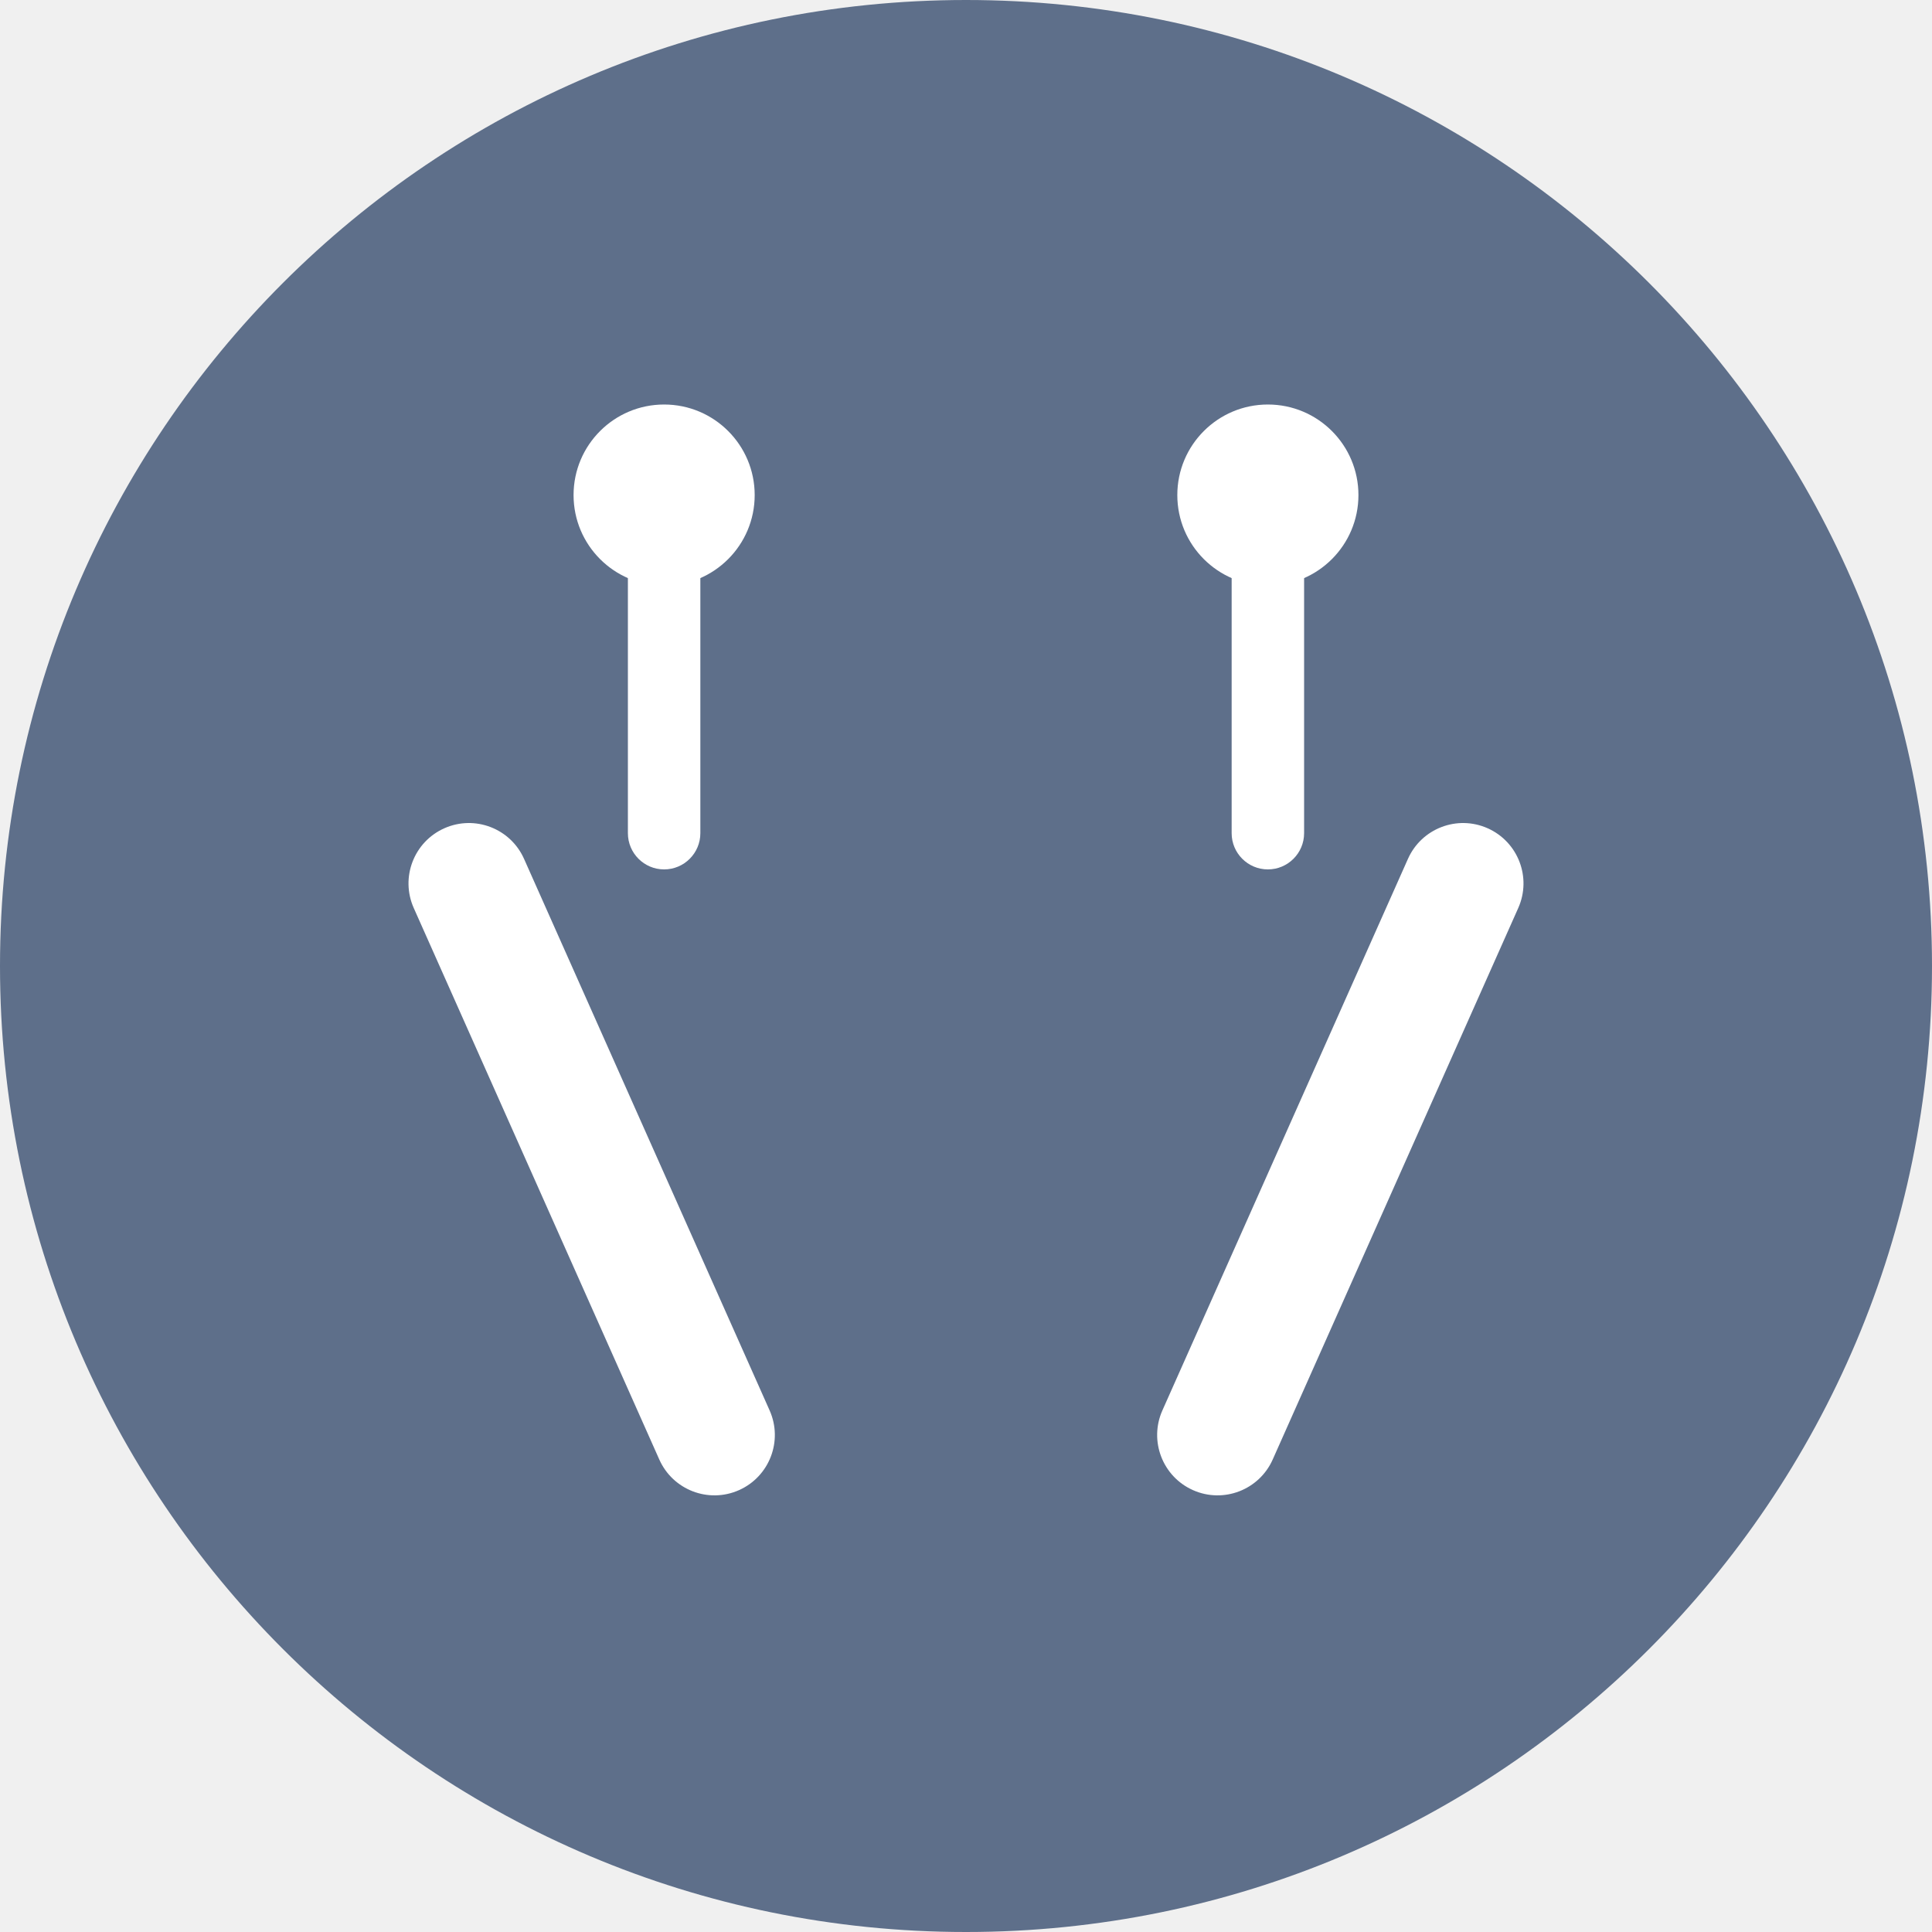
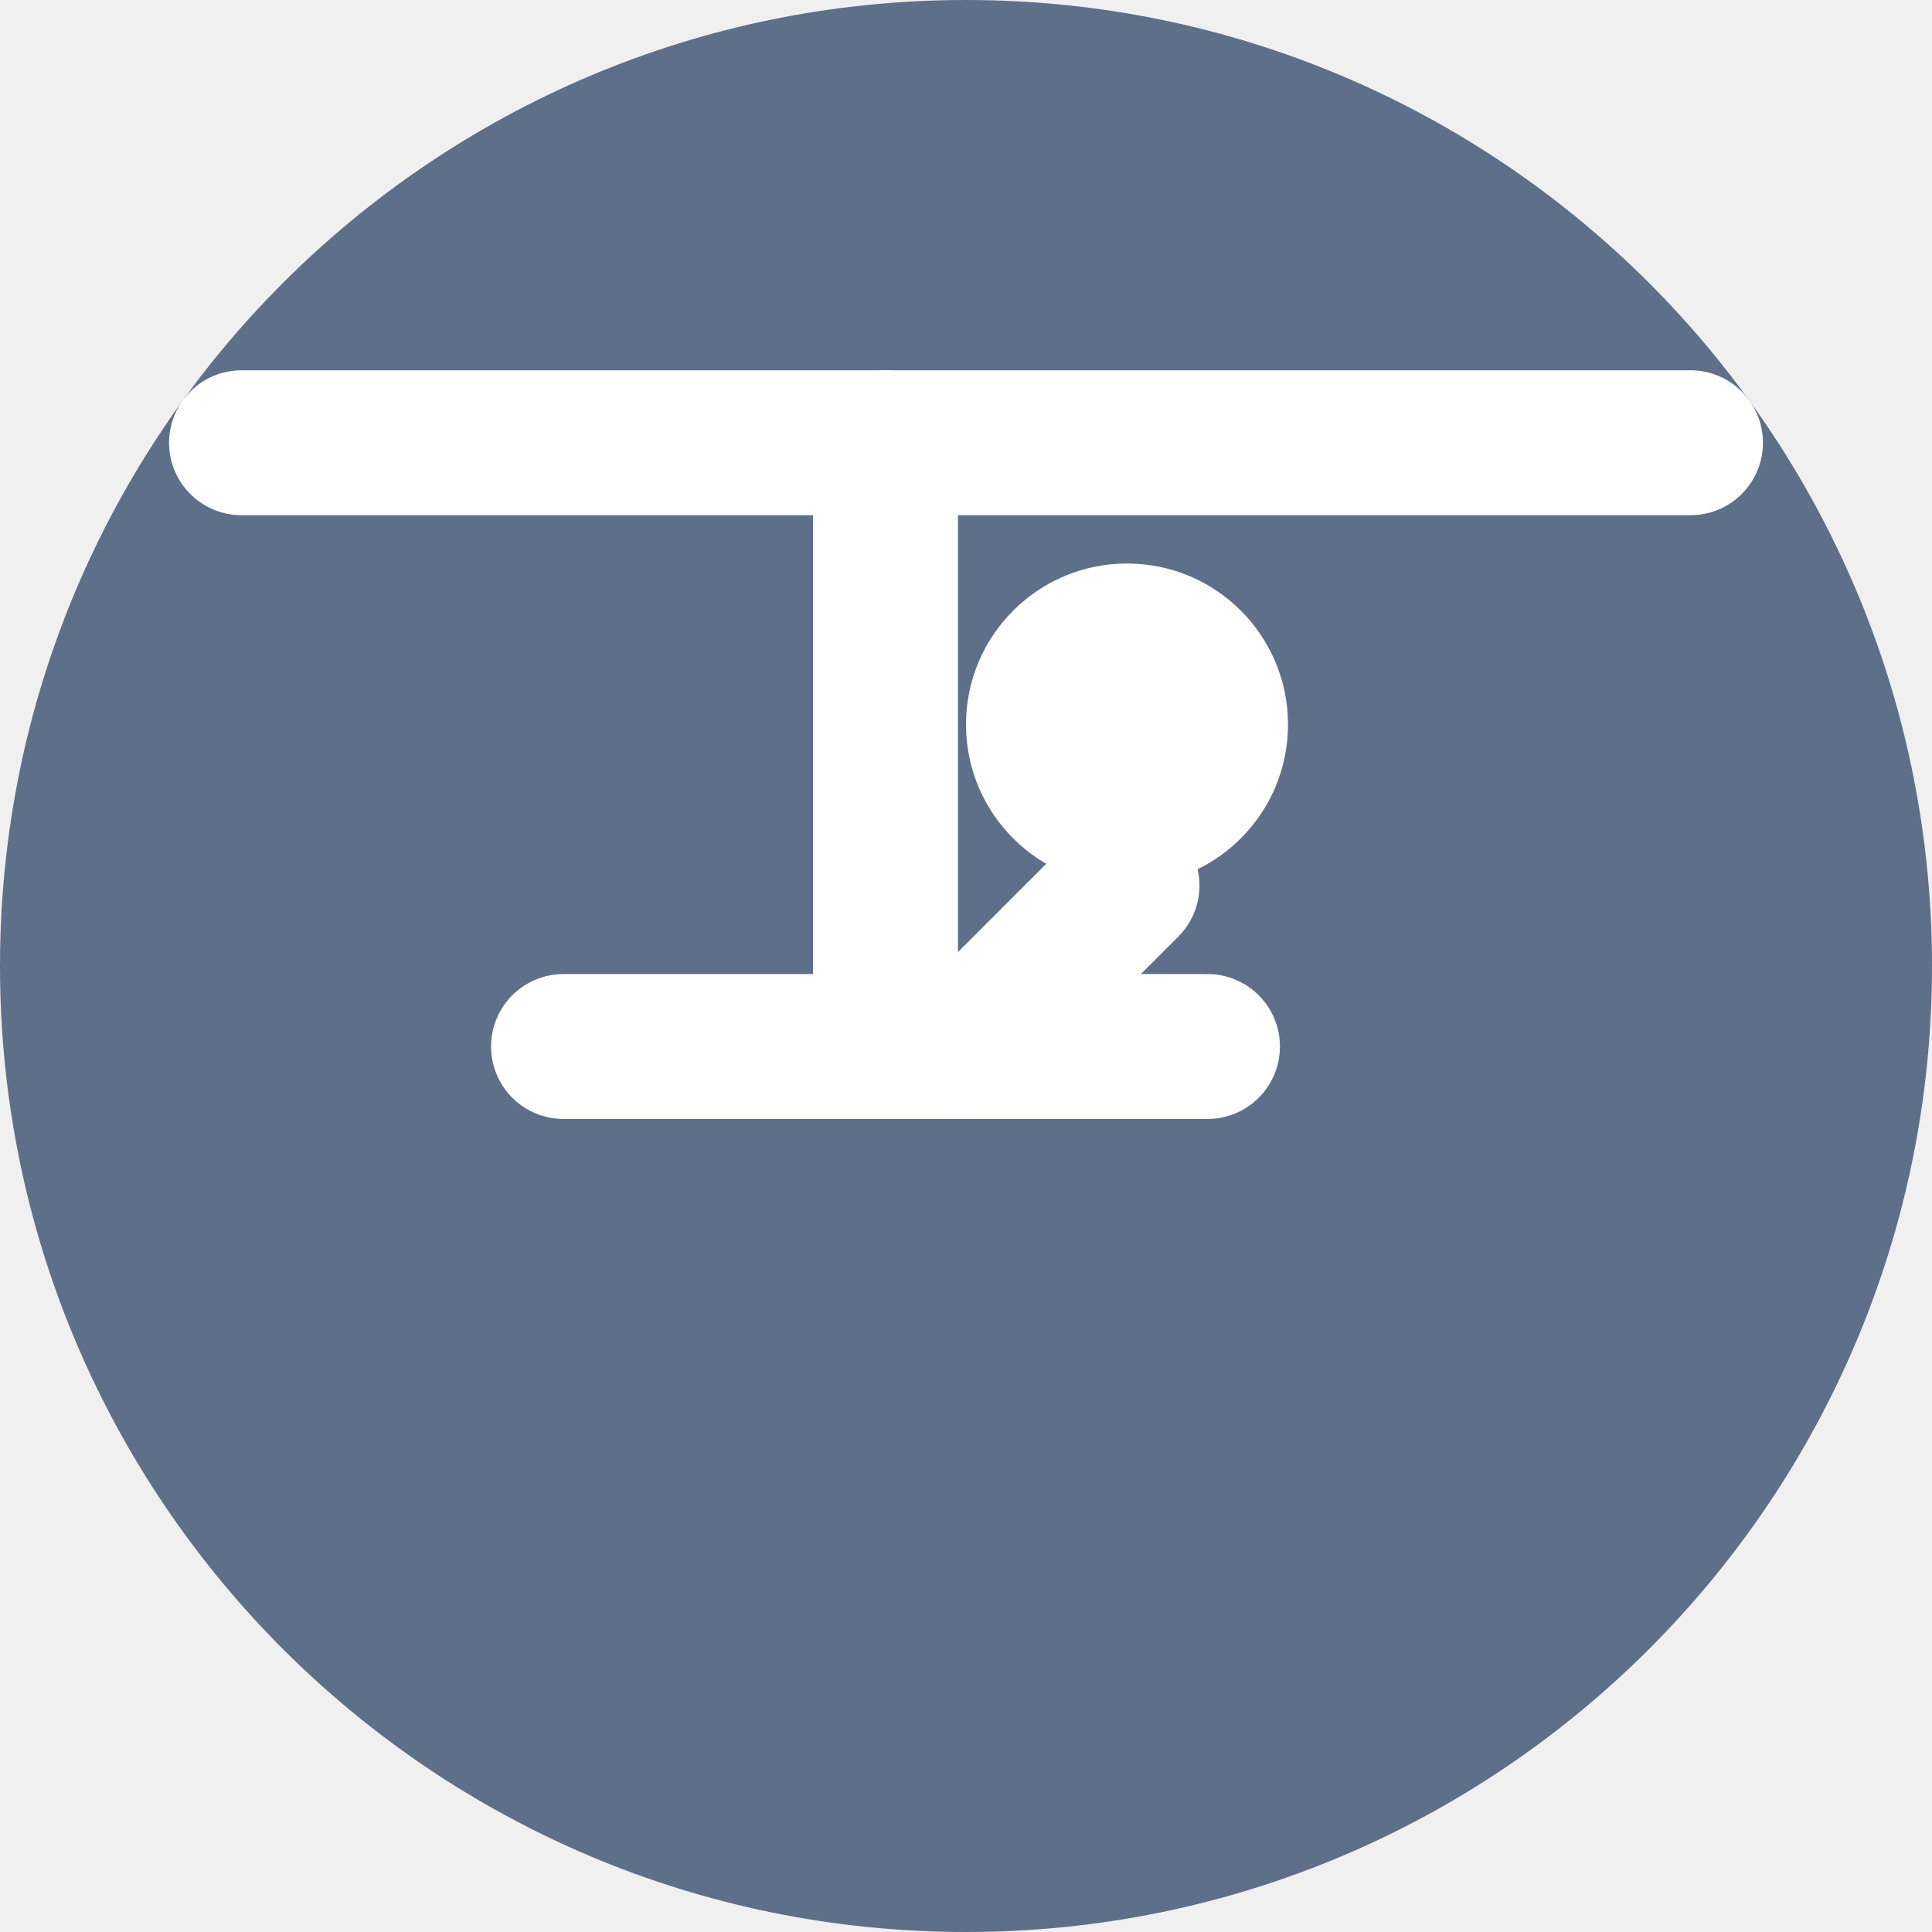
<svg xmlns="http://www.w3.org/2000/svg" width="48" height="48" viewBox="0 0 48 48" role="img" aria-label="????">
  <circle cx="24" cy="24" r="24" fill="#5E6F8A" />
-   <g fill="#FFFFFF">
-     <circle cx="16.5" cy="12.3" r="2.25" />
-     <circle cx="31.5" cy="12.3" r="2.25" />
-     <rect x="15.6" y="13.2" width="1.8" height="8.4" rx="0.9" />
-     <rect x="30.6" y="13.2" width="1.8" height="8.4" rx="0.9" />
-     <rect x="13.2" y="19.8" width="3" height="18" rx="1.5" transform="rotate(-24 14.7 28.8)" />
-     <rect x="31.8" y="19.8" width="3" height="18" rx="1.5" transform="rotate(24 33.3 28.8)" />
+   <g fill="none" stroke="#FFFFFF" stroke-width="3.6" stroke-linecap="round" stroke-linejoin="round">
+     <path d="M6 11 H42" />
+     <path d="M22 11 V26 M14 26 H30" />
+     <circle cx="28" cy="18" r="4" fill="#FFFFFF" stroke="none" />
+     <path d="M28 22 L24 26" />
  </g>
</svg>
